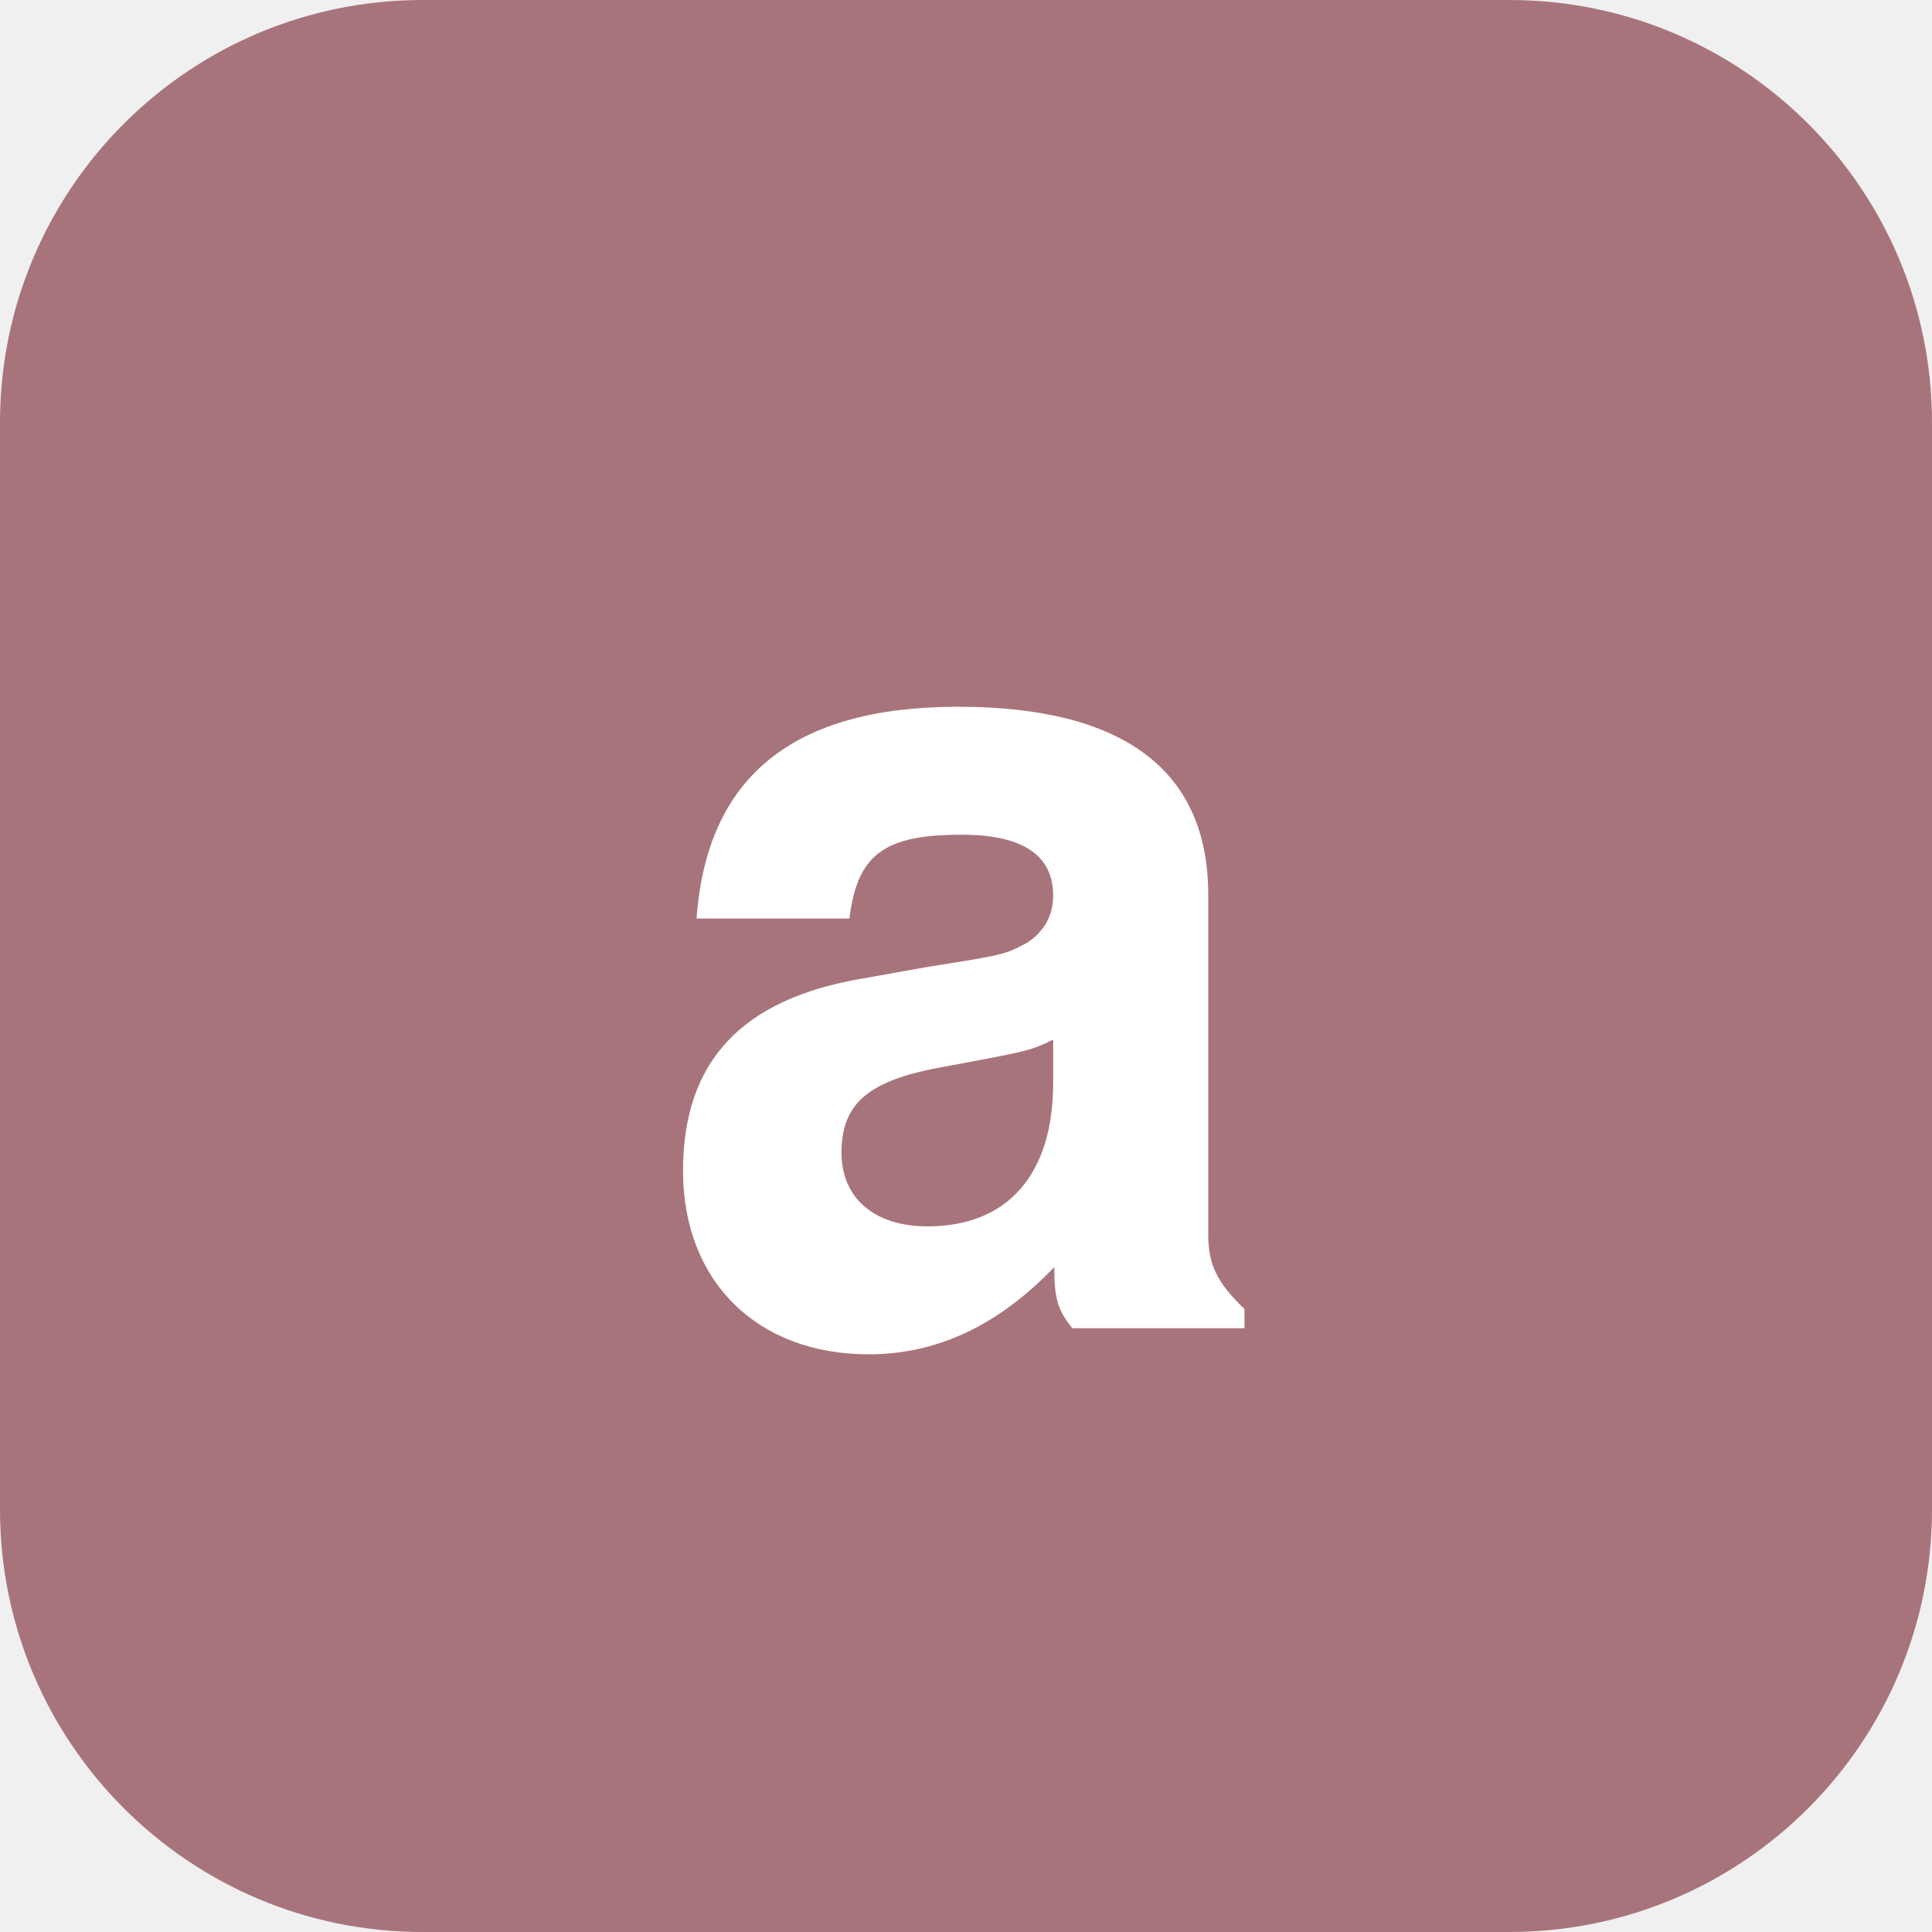
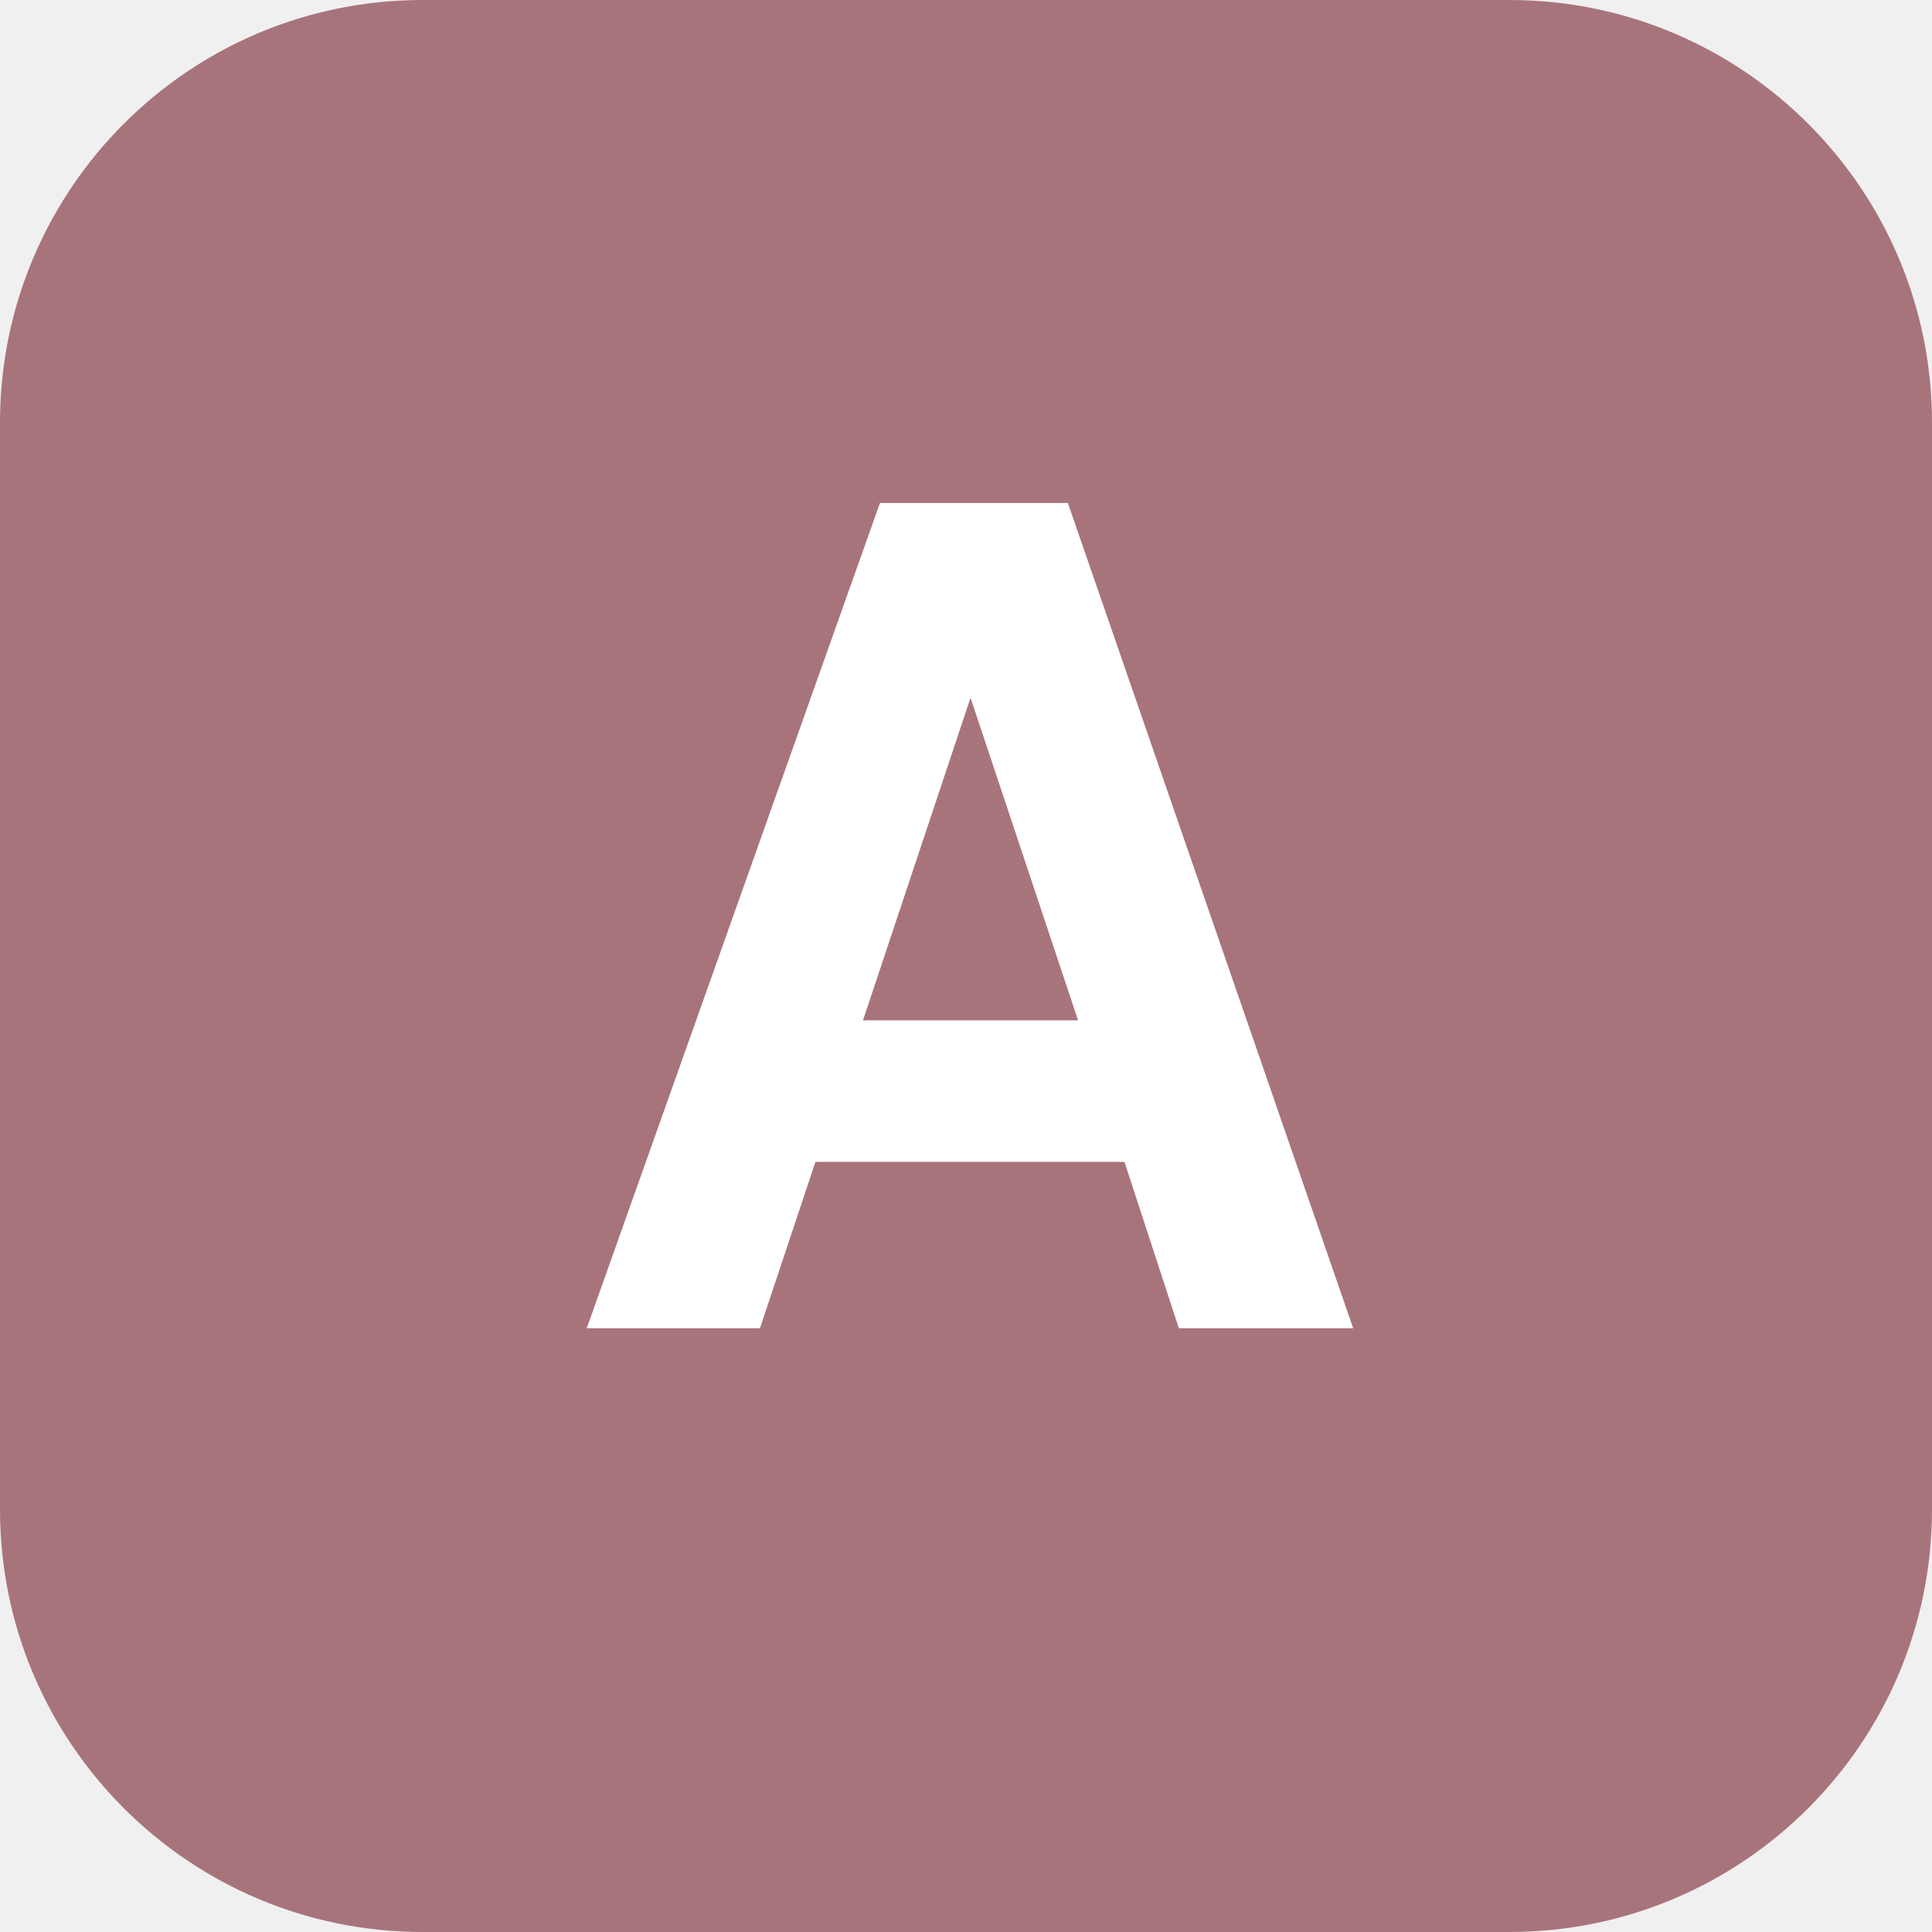
<svg xmlns="http://www.w3.org/2000/svg" viewBox="0 0 512 512">
  <rect width="512" height="512" rx="112" fill="#A8747B" />
-   <text x="256" y="352" font-family="'Helvetica Neue', Helvetica, Arial, sans-serif" font-size="300" font-weight="700" fill="white" text-anchor="middle">a</text>
+   <text x="256" y="352" font-family="'Helvetica Neue', Helvetica, Arial, sans-serif" font-size="300" font-weight="700" fill="white" text-anchor="middle">A</text>
</svg>
